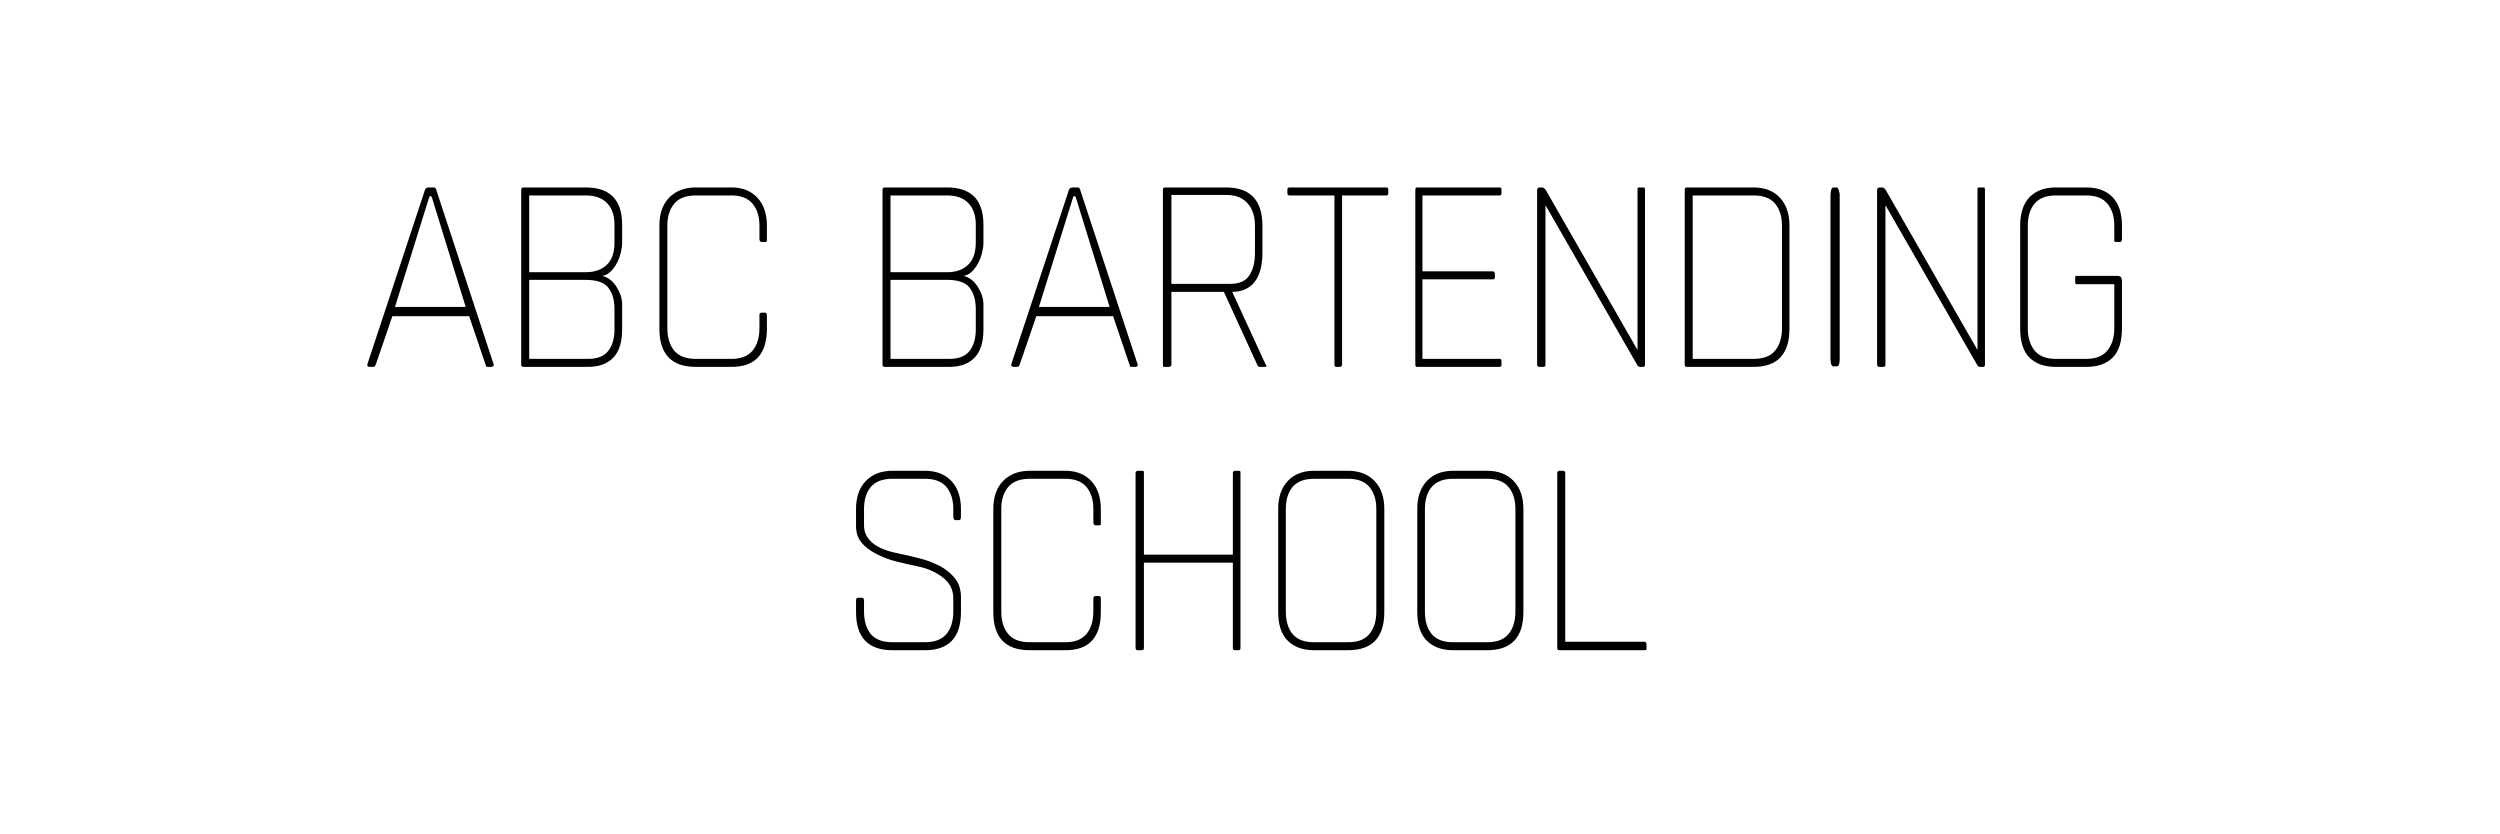
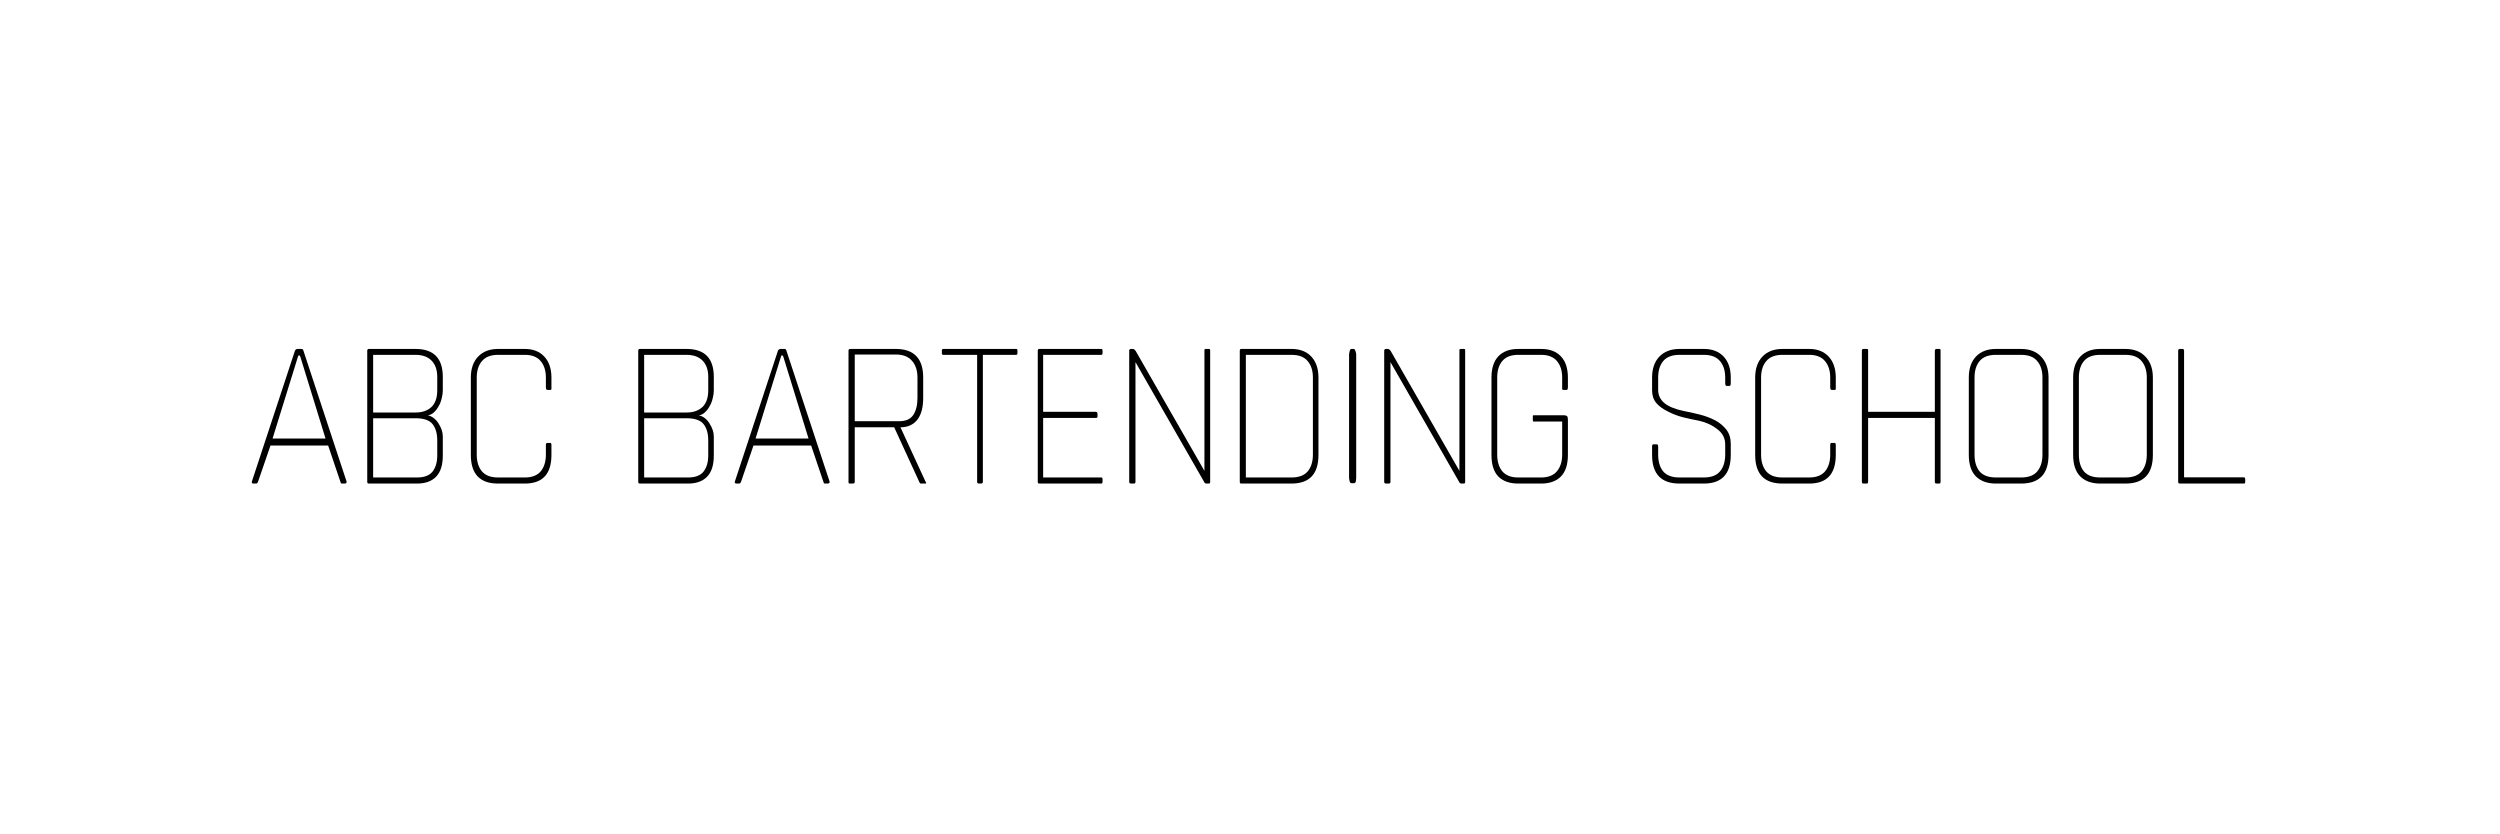
<svg xmlns="http://www.w3.org/2000/svg" xmlns:xlink="http://www.w3.org/1999/xlink" width="224.88pt" height="75pt" viewBox="0 0 224.88 75" version="1.2">
  <defs>
    <g>
      <symbol overflow="visible" id="glyph0-0">
-         <path style="stroke:none;" d="M 27.984 -27.984 L 27.984 0 L 4 0 L 4 -27.984 Z M 25.984 -25.984 L 6 -25.984 L 6 -2 L 25.984 -2 Z M 25.984 -25.984 " />
+         <path style="stroke:none;" d="M 20.984 -20.984 L 20.984 0 L 3 0 L 3 -20.984 Z M 19.484 -19.484 L 4.5 -19.484 L 4.5 -1.5 L 19.484 -1.5 Z M 19.484 -19.484 " />
      </symbol>
      <symbol overflow="visible" id="glyph0-1">
-         <path style="stroke:none;" d="M 11.875 0 L 11.469 0 C 11.383 0 11.336 -0.035 11.328 -0.109 C 11.316 -0.191 11.297 -0.258 11.266 -0.312 L 9.828 -4.562 L 2.922 -4.562 L 1.438 -0.234 C 1.383 -0.078 1.305 0 1.203 0 L 0.844 0 C 0.812 0 0.77 -0.02 0.719 -0.062 C 0.664 -0.102 0.648 -0.16 0.672 -0.234 L 5.797 -15.75 C 5.848 -16.008 5.969 -16.141 6.156 -16.141 L 6.641 -16.141 C 6.766 -16.141 6.844 -16.062 6.875 -15.906 L 12.031 -0.234 C 12.062 -0.16 12.047 -0.102 11.984 -0.062 C 11.93 -0.02 11.895 0 11.875 0 Z M 6.234 -15.266 L 3.156 -5.391 L 9.516 -5.391 L 6.469 -15.266 C 6.445 -15.316 6.41 -15.348 6.359 -15.359 C 6.305 -15.379 6.266 -15.348 6.234 -15.266 Z M 6.234 -15.266 " />
+         <path style="stroke:none;" d="M 8.906 0 L 8.609 0 C 8.547 0 8.508 -0.031 8.5 -0.094 C 8.488 -0.156 8.473 -0.203 8.453 -0.234 L 7.375 -3.422 L 2.188 -3.422 L 1.078 -0.188 C 1.035 -0.062 0.977 0 0.906 0 L 0.625 0 C 0.602 0 0.57 -0.016 0.531 -0.047 C 0.5 -0.078 0.492 -0.125 0.516 -0.188 L 4.344 -11.812 C 4.383 -12.008 4.477 -12.109 4.625 -12.109 L 4.984 -12.109 C 5.078 -12.109 5.133 -12.051 5.156 -11.938 L 9.031 -0.188 C 9.051 -0.125 9.039 -0.078 9 -0.047 C 8.957 -0.016 8.926 0 8.906 0 Z M 4.672 -11.453 L 2.375 -4.047 L 7.141 -4.047 L 4.859 -11.453 C 4.836 -11.492 4.805 -11.52 4.766 -11.531 C 4.723 -11.539 4.691 -11.516 4.672 -11.453 Z M 4.672 -11.453 " />
      </symbol>
      <symbol overflow="visible" id="glyph0-2">
-         <path style="stroke:none;" d="M 7.719 0 L 1.922 0 C 1.785 0 1.719 -0.066 1.719 -0.203 L 1.719 -15.906 C 1.719 -16.062 1.785 -16.141 1.922 -16.141 L 7.516 -16.141 C 9.703 -16.141 10.797 -15.023 10.797 -12.797 L 10.797 -11.156 C 10.797 -10.883 10.754 -10.582 10.672 -10.25 C 10.586 -9.914 10.469 -9.602 10.312 -9.312 C 10.156 -9.02 9.961 -8.766 9.734 -8.547 C 9.504 -8.336 9.258 -8.219 9 -8.188 C 9.531 -8.062 9.961 -7.727 10.297 -7.188 C 10.629 -6.656 10.797 -6.141 10.797 -5.641 L 10.797 -3.359 C 10.797 -2.211 10.523 -1.363 9.984 -0.812 C 9.453 -0.27 8.695 0 7.719 0 Z M 10.109 -12.797 C 10.109 -13.617 9.891 -14.258 9.453 -14.719 C 9.016 -15.188 8.367 -15.422 7.516 -15.422 L 2.438 -15.422 L 2.438 -8.516 L 7.516 -8.516 C 8.316 -8.516 8.945 -8.734 9.406 -9.172 C 9.875 -9.609 10.109 -10.281 10.109 -11.188 Z M 10.109 -5.203 C 10.109 -5.992 9.926 -6.629 9.562 -7.109 C 9.207 -7.586 8.523 -7.828 7.516 -7.828 L 2.438 -7.828 L 2.438 -0.719 L 7.719 -0.719 C 8.57 -0.719 9.18 -0.957 9.547 -1.438 C 9.922 -1.914 10.109 -2.555 10.109 -3.359 Z M 10.109 -5.203 " />
+         <path style="stroke:none;" d="M 5.781 0 L 1.438 0 C 1.344 0 1.297 -0.051 1.297 -0.156 L 1.297 -11.938 C 1.297 -12.051 1.344 -12.109 1.438 -12.109 L 5.641 -12.109 C 7.273 -12.109 8.094 -11.27 8.094 -9.594 L 8.094 -8.359 C 8.094 -8.16 8.062 -7.938 8 -7.688 C 7.945 -7.438 7.859 -7.203 7.734 -6.984 C 7.617 -6.766 7.473 -6.57 7.297 -6.406 C 7.129 -6.25 6.945 -6.16 6.75 -6.141 C 7.145 -6.047 7.469 -5.797 7.719 -5.391 C 7.969 -4.992 8.094 -4.609 8.094 -4.234 L 8.094 -2.516 C 8.094 -1.66 7.891 -1.023 7.484 -0.609 C 7.086 -0.203 6.52 0 5.781 0 Z M 7.594 -9.594 C 7.594 -10.219 7.426 -10.703 7.094 -11.047 C 6.758 -11.398 6.273 -11.578 5.641 -11.578 L 1.828 -11.578 L 1.828 -6.391 L 5.641 -6.391 C 6.234 -6.391 6.707 -6.551 7.062 -6.875 C 7.414 -7.207 7.594 -7.711 7.594 -8.391 Z M 7.594 -3.891 C 7.594 -4.492 7.457 -4.973 7.188 -5.328 C 6.914 -5.691 6.398 -5.875 5.641 -5.875 L 1.828 -5.875 L 1.828 -0.547 L 5.781 -0.547 C 6.426 -0.547 6.891 -0.723 7.172 -1.078 C 7.453 -1.441 7.594 -1.922 7.594 -2.516 Z M 7.594 -3.891 " />
      </symbol>
      <symbol overflow="visible" id="glyph0-3">
-         <path style="stroke:none;" d="M 8 0 L 4.797 0 C 2.609 0 1.516 -1.145 1.516 -3.438 L 1.516 -12.703 C 1.516 -13.773 1.805 -14.613 2.391 -15.219 C 2.984 -15.832 3.785 -16.141 4.797 -16.141 L 8 -16.141 C 8.977 -16.141 9.754 -15.832 10.328 -15.219 C 10.898 -14.613 11.188 -13.773 11.188 -12.703 L 11.188 -11.547 C 11.188 -11.492 11.188 -11.426 11.188 -11.344 C 11.188 -11.27 11.133 -11.234 11.031 -11.234 L 10.719 -11.234 C 10.582 -11.234 10.516 -11.336 10.516 -11.547 L 10.516 -12.703 C 10.516 -13.535 10.305 -14.195 9.891 -14.688 C 9.473 -15.176 8.844 -15.422 8 -15.422 L 4.797 -15.422 C 3.922 -15.422 3.273 -15.176 2.859 -14.688 C 2.441 -14.195 2.234 -13.535 2.234 -12.703 L 2.234 -3.484 C 2.234 -2.629 2.441 -1.953 2.859 -1.453 C 3.273 -0.961 3.922 -0.719 4.797 -0.719 L 8 -0.719 C 8.844 -0.719 9.473 -0.961 9.891 -1.453 C 10.305 -1.953 10.516 -2.629 10.516 -3.484 L 10.516 -4.641 C 10.516 -4.797 10.582 -4.875 10.719 -4.875 L 11.031 -4.875 C 11.133 -4.875 11.188 -4.797 11.188 -4.641 L 11.188 -3.438 C 11.188 -1.145 10.125 0 8 0 Z M 8 0 " />
+         <path style="stroke:none;" d="M 6 0 L 3.594 0 C 1.957 0 1.141 -0.859 1.141 -2.578 L 1.141 -9.531 C 1.141 -10.332 1.359 -10.961 1.797 -11.422 C 2.234 -11.879 2.832 -12.109 3.594 -12.109 L 6 -12.109 C 6.738 -12.109 7.32 -11.879 7.75 -11.422 C 8.176 -10.961 8.391 -10.332 8.391 -9.531 L 8.391 -8.672 C 8.391 -8.629 8.391 -8.578 8.391 -8.516 C 8.391 -8.453 8.352 -8.422 8.281 -8.422 L 8.031 -8.422 C 7.938 -8.422 7.891 -8.504 7.891 -8.672 L 7.891 -9.531 C 7.891 -10.156 7.734 -10.648 7.422 -11.016 C 7.109 -11.391 6.633 -11.578 6 -11.578 L 3.594 -11.578 C 2.938 -11.578 2.453 -11.391 2.141 -11.016 C 1.828 -10.648 1.672 -10.156 1.672 -9.531 L 1.672 -2.609 C 1.672 -1.973 1.828 -1.469 2.141 -1.094 C 2.453 -0.727 2.938 -0.547 3.594 -0.547 L 6 -0.547 C 6.633 -0.547 7.109 -0.727 7.422 -1.094 C 7.734 -1.469 7.891 -1.973 7.891 -2.609 L 7.891 -3.484 C 7.891 -3.598 7.938 -3.656 8.031 -3.656 L 8.281 -3.656 C 8.352 -3.656 8.391 -3.598 8.391 -3.484 L 8.391 -2.578 C 8.391 -0.859 7.594 0 6 0 Z M 6 0 " />
      </symbol>
      <symbol overflow="visible" id="glyph0-4">
        <path style="stroke:none;" d="" />
      </symbol>
      <symbol overflow="visible" id="glyph0-5">
-         <path style="stroke:none;" d="M 10.719 0 L 10.234 0 C 10.129 0 10.062 -0.039 10.031 -0.125 L 7 -6.75 L 2.281 -6.75 L 2.281 -0.203 C 2.281 -0.066 2.195 0 2.031 0 L 1.766 0 C 1.629 0 1.551 -0.008 1.531 -0.031 C 1.52 -0.062 1.516 -0.117 1.516 -0.203 L 1.516 -15.953 C 1.516 -16.078 1.598 -16.141 1.766 -16.141 L 7.188 -16.141 C 9.375 -16.141 10.469 -14.992 10.469 -12.703 L 10.469 -10.266 C 10.469 -9.098 10.227 -8.219 9.75 -7.625 C 9.27 -7.039 8.602 -6.75 7.75 -6.75 L 10.75 -0.234 C 10.781 -0.211 10.805 -0.164 10.828 -0.094 C 10.859 -0.031 10.82 0 10.719 0 Z M 9.797 -12.703 C 9.797 -13.555 9.57 -14.227 9.125 -14.719 C 8.688 -15.219 8.039 -15.469 7.188 -15.469 L 2.281 -15.469 L 2.281 -7.469 L 7.594 -7.469 C 8.395 -7.469 8.961 -7.723 9.297 -8.234 C 9.629 -8.742 9.797 -9.422 9.797 -10.266 Z M 9.797 -12.703 " />
+         <path style="stroke:none;" d="M 8.031 0 L 7.672 0 C 7.598 0 7.551 -0.031 7.531 -0.094 L 5.25 -5.062 L 1.703 -5.062 L 1.703 -0.156 C 1.703 -0.051 1.645 0 1.531 0 L 1.312 0 C 1.219 0 1.164 -0.008 1.156 -0.031 C 1.145 -0.051 1.141 -0.094 1.141 -0.156 L 1.141 -11.969 C 1.141 -12.062 1.195 -12.109 1.312 -12.109 L 5.391 -12.109 C 7.035 -12.109 7.859 -11.25 7.859 -9.531 L 7.859 -7.703 C 7.859 -6.828 7.676 -6.164 7.312 -5.719 C 6.957 -5.281 6.457 -5.062 5.812 -5.062 L 8.062 -0.188 C 8.082 -0.164 8.102 -0.129 8.125 -0.078 C 8.145 -0.023 8.113 0 8.031 0 Z M 7.344 -9.531 C 7.344 -10.176 7.176 -10.68 6.844 -11.047 C 6.52 -11.422 6.035 -11.609 5.391 -11.609 L 1.703 -11.609 L 1.703 -5.609 L 5.703 -5.609 C 6.297 -5.609 6.719 -5.797 6.969 -6.172 C 7.219 -6.555 7.344 -7.066 7.344 -7.703 Z M 7.344 -9.531 " />
      </symbol>
      <symbol overflow="visible" id="glyph0-6">
-         <path style="stroke:none;" d="M 9.547 -15.422 L 5.562 -15.422 L 5.562 -0.203 C 5.562 -0.066 5.477 0 5.312 0 L 5.078 0 C 4.941 0 4.875 -0.066 4.875 -0.203 L 4.875 -15.422 L 0.844 -15.422 C 0.707 -15.422 0.641 -15.488 0.641 -15.625 L 0.641 -15.953 C 0.641 -16.078 0.707 -16.141 0.844 -16.141 L 9.547 -16.141 C 9.66 -16.141 9.719 -16.078 9.719 -15.953 L 9.719 -15.625 C 9.719 -15.488 9.66 -15.422 9.547 -15.422 Z M 9.547 -15.422 " />
+         <path style="stroke:none;" d="M 7.172 -11.578 L 4.172 -11.578 L 4.172 -0.156 C 4.172 -0.051 4.109 0 3.984 0 L 3.812 0 C 3.707 0 3.656 -0.051 3.656 -0.156 L 3.656 -11.578 L 0.625 -11.578 C 0.531 -11.578 0.484 -11.625 0.484 -11.719 L 0.484 -11.969 C 0.484 -12.062 0.531 -12.109 0.625 -12.109 L 7.172 -12.109 C 7.242 -12.109 7.281 -12.062 7.281 -11.969 L 7.281 -11.719 C 7.281 -11.625 7.242 -11.578 7.172 -11.578 Z M 7.172 -11.578 " />
      </symbol>
      <symbol overflow="visible" id="glyph0-7">
-         <path style="stroke:none;" d="M 9.391 0 L 1.953 0 C 1.848 0 1.797 -0.066 1.797 -0.203 L 1.797 -15.906 C 1.797 -16.062 1.848 -16.141 1.953 -16.141 L 9.391 -16.141 C 9.492 -16.141 9.547 -16.078 9.547 -15.953 L 9.547 -15.625 C 9.547 -15.488 9.492 -15.422 9.391 -15.422 L 2.438 -15.422 L 2.438 -8.594 L 8.797 -8.594 C 8.816 -8.594 8.844 -8.578 8.875 -8.547 C 8.926 -8.492 8.953 -8.441 8.953 -8.391 L 8.953 -8.078 C 8.953 -7.941 8.898 -7.875 8.797 -7.875 L 2.438 -7.875 L 2.438 -0.719 L 9.391 -0.719 C 9.492 -0.719 9.547 -0.648 9.547 -0.516 L 9.547 -0.203 C 9.547 -0.066 9.492 0 9.391 0 Z M 9.391 0 " />
+         <path style="stroke:none;" d="M 7.047 0 L 1.469 0 C 1.383 0 1.344 -0.051 1.344 -0.156 L 1.344 -11.938 C 1.344 -12.051 1.383 -12.109 1.469 -12.109 L 7.047 -12.109 C 7.129 -12.109 7.172 -12.062 7.172 -11.969 L 7.172 -11.719 C 7.172 -11.625 7.129 -11.578 7.047 -11.578 L 1.828 -11.578 L 1.828 -6.453 L 6.594 -6.453 C 6.613 -6.453 6.633 -6.441 6.656 -6.422 C 6.695 -6.379 6.719 -6.336 6.719 -6.297 L 6.719 -6.062 C 6.719 -5.957 6.676 -5.906 6.594 -5.906 L 1.828 -5.906 L 1.828 -0.547 L 7.047 -0.547 C 7.129 -0.547 7.172 -0.492 7.172 -0.391 L 7.172 -0.156 C 7.172 -0.051 7.129 0 7.047 0 Z M 7.047 0 " />
      </symbol>
      <symbol overflow="visible" id="glyph0-8">
-         <path style="stroke:none;" d="M 10.672 -1.516 L 10.672 -15.906 C 10.672 -16.039 10.68 -16.113 10.703 -16.125 C 10.734 -16.133 10.773 -16.141 10.828 -16.141 L 11.188 -16.141 C 11.238 -16.141 11.273 -16.133 11.297 -16.125 C 11.328 -16.113 11.344 -16.039 11.344 -15.906 L 11.344 -0.203 C 11.344 -0.066 11.289 0 11.188 0 L 10.906 0 C 10.781 0 10.688 -0.066 10.625 -0.203 L 2.391 -14.547 L 2.391 -0.203 C 2.391 -0.066 2.328 0 2.203 0 L 1.875 0 C 1.719 0 1.641 -0.066 1.641 -0.203 L 1.641 -15.906 C 1.641 -16.062 1.719 -16.141 1.875 -16.141 L 2.078 -16.141 C 2.211 -16.141 2.332 -16.051 2.438 -15.875 Z M 10.672 -1.516 " />
+         <path style="stroke:none;" d="M 8 -1.141 L 8 -11.938 C 8 -12.031 8.008 -12.082 8.031 -12.094 C 8.051 -12.102 8.082 -12.109 8.125 -12.109 L 8.391 -12.109 C 8.43 -12.109 8.461 -12.102 8.484 -12.094 C 8.504 -12.082 8.516 -12.031 8.516 -11.938 L 8.516 -0.156 C 8.516 -0.051 8.473 0 8.391 0 L 8.188 0 C 8.082 0 8.008 -0.051 7.969 -0.156 L 1.797 -10.922 L 1.797 -0.156 C 1.797 -0.051 1.75 0 1.656 0 L 1.406 0 C 1.289 0 1.234 -0.051 1.234 -0.156 L 1.234 -11.938 C 1.234 -12.051 1.289 -12.109 1.406 -12.109 L 1.562 -12.109 C 1.656 -12.109 1.742 -12.039 1.828 -11.906 Z M 8 -1.141 " />
      </symbol>
      <symbol overflow="visible" id="glyph0-9">
-         <path style="stroke:none;" d="M 8.031 0 L 2 0 C 1.895 0 1.844 -0.066 1.844 -0.203 L 1.844 -15.906 C 1.844 -16.062 1.895 -16.141 2 -16.141 L 8.031 -16.141 C 9.039 -16.141 9.832 -15.832 10.406 -15.219 C 10.977 -14.613 11.266 -13.773 11.266 -12.703 L 11.266 -3.438 C 11.266 -1.145 10.188 0 8.031 0 Z M 10.594 -12.703 C 10.594 -13.535 10.383 -14.195 9.969 -14.688 C 9.562 -15.176 8.914 -15.422 8.031 -15.422 L 2.562 -15.422 L 2.562 -0.719 L 8.031 -0.719 C 8.914 -0.719 9.562 -0.961 9.969 -1.453 C 10.383 -1.953 10.594 -2.629 10.594 -3.484 Z M 10.594 -12.703 " />
+         <path style="stroke:none;" d="M 6.031 0 L 1.5 0 C 1.414 0 1.375 -0.051 1.375 -0.156 L 1.375 -11.938 C 1.375 -12.051 1.414 -12.109 1.5 -12.109 L 6.031 -12.109 C 6.789 -12.109 7.383 -11.879 7.812 -11.422 C 8.238 -10.961 8.453 -10.332 8.453 -9.531 L 8.453 -2.578 C 8.453 -0.859 7.645 0 6.031 0 Z M 7.953 -9.531 C 7.953 -10.156 7.797 -10.648 7.484 -11.016 C 7.172 -11.391 6.688 -11.578 6.031 -11.578 L 1.922 -11.578 L 1.922 -0.547 L 6.031 -0.547 C 6.688 -0.547 7.172 -0.727 7.484 -1.094 C 7.797 -1.469 7.953 -1.973 7.953 -2.609 Z M 7.953 -9.531 " />
      </symbol>
      <symbol overflow="visible" id="glyph0-10">
-         <path style="stroke:none;" d="M 2.312 -0.047 L 2.031 -0.047 C 1.926 -0.047 1.852 -0.129 1.812 -0.297 C 1.781 -0.473 1.766 -0.586 1.766 -0.641 L 1.766 -15.516 C 1.766 -15.566 1.781 -15.68 1.812 -15.859 C 1.852 -16.047 1.926 -16.141 2.031 -16.141 L 2.312 -16.141 C 2.395 -16.141 2.461 -16.051 2.516 -15.875 C 2.566 -15.707 2.594 -15.586 2.594 -15.516 L 2.594 -0.641 C 2.594 -0.555 2.578 -0.438 2.547 -0.281 C 2.523 -0.125 2.445 -0.047 2.312 -0.047 Z M 2.312 -0.047 " />
+         <path style="stroke:none;" d="M 1.734 -0.031 L 1.531 -0.031 C 1.445 -0.031 1.391 -0.094 1.359 -0.219 C 1.328 -0.352 1.312 -0.441 1.312 -0.484 L 1.312 -11.641 C 1.312 -11.672 1.328 -11.754 1.359 -11.891 C 1.391 -12.035 1.445 -12.109 1.531 -12.109 L 1.734 -12.109 C 1.797 -12.109 1.848 -12.039 1.891 -11.906 C 1.93 -11.781 1.953 -11.691 1.953 -11.641 L 1.953 -0.484 C 1.953 -0.422 1.941 -0.328 1.922 -0.203 C 1.898 -0.086 1.836 -0.031 1.734 -0.031 Z M 1.734 -0.031 " />
      </symbol>
      <symbol overflow="visible" id="glyph0-11">
-         <path style="stroke:none;" d="M 7.391 0 L 4.641 0 C 3.629 0 2.844 -0.273 2.281 -0.828 C 1.719 -1.391 1.438 -2.258 1.438 -3.438 L 1.438 -12.703 C 1.438 -13.828 1.719 -14.68 2.281 -15.266 C 2.844 -15.848 3.629 -16.141 4.641 -16.141 L 7.391 -16.141 C 8.398 -16.141 9.188 -15.848 9.75 -15.266 C 10.312 -14.68 10.594 -13.828 10.594 -12.703 L 10.594 -11.547 C 10.594 -11.336 10.539 -11.234 10.438 -11.234 L 10.078 -11.234 C 9.961 -11.234 9.906 -11.27 9.906 -11.344 C 9.906 -11.426 9.906 -11.492 9.906 -11.547 L 9.906 -12.703 C 9.906 -13.535 9.695 -14.195 9.281 -14.688 C 8.875 -15.176 8.242 -15.422 7.391 -15.422 L 4.641 -15.422 C 3.785 -15.422 3.148 -15.176 2.734 -14.688 C 2.328 -14.195 2.125 -13.535 2.125 -12.703 L 2.125 -3.484 C 2.125 -2.648 2.328 -1.977 2.734 -1.469 C 3.148 -0.969 3.785 -0.719 4.641 -0.719 L 7.391 -0.719 C 8.242 -0.719 8.875 -0.969 9.281 -1.469 C 9.695 -1.977 9.906 -2.648 9.906 -3.484 L 9.906 -7.438 L 6.469 -7.438 C 6.414 -7.438 6.391 -7.504 6.391 -7.641 L 6.391 -7.953 C 6.391 -8.004 6.391 -8.055 6.391 -8.109 C 6.391 -8.16 6.414 -8.188 6.469 -8.188 L 10.156 -8.188 C 10.312 -8.188 10.422 -8.156 10.484 -8.094 C 10.555 -8.031 10.594 -7.891 10.594 -7.672 L 10.594 -3.438 C 10.594 -2.258 10.312 -1.391 9.75 -0.828 C 9.188 -0.273 8.398 0 7.391 0 Z M 7.391 0 " />
+         <path style="stroke:none;" d="M 5.547 0 L 3.484 0 C 2.723 0 2.129 -0.207 1.703 -0.625 C 1.285 -1.051 1.078 -1.703 1.078 -2.578 L 1.078 -9.531 C 1.078 -10.375 1.285 -11.016 1.703 -11.453 C 2.129 -11.891 2.723 -12.109 3.484 -12.109 L 5.547 -12.109 C 6.305 -12.109 6.895 -11.891 7.312 -11.453 C 7.738 -11.016 7.953 -10.375 7.953 -9.531 L 7.953 -8.672 C 7.953 -8.504 7.91 -8.422 7.828 -8.422 L 7.562 -8.422 C 7.477 -8.422 7.438 -8.453 7.438 -8.516 C 7.438 -8.578 7.438 -8.629 7.438 -8.672 L 7.438 -9.531 C 7.438 -10.156 7.281 -10.648 6.969 -11.016 C 6.656 -11.391 6.18 -11.578 5.547 -11.578 L 3.484 -11.578 C 2.836 -11.578 2.359 -11.391 2.047 -11.016 C 1.742 -10.648 1.594 -10.156 1.594 -9.531 L 1.594 -2.609 C 1.594 -1.984 1.742 -1.484 2.047 -1.109 C 2.359 -0.734 2.836 -0.547 3.484 -0.547 L 5.547 -0.547 C 6.18 -0.547 6.656 -0.734 6.969 -1.109 C 7.281 -1.484 7.438 -1.984 7.438 -2.609 L 7.438 -5.578 L 4.859 -5.578 C 4.816 -5.578 4.797 -5.629 4.797 -5.734 L 4.797 -5.969 C 4.797 -6.008 4.797 -6.047 4.797 -6.078 C 4.797 -6.117 4.816 -6.141 4.859 -6.141 L 7.609 -6.141 C 7.734 -6.141 7.82 -6.113 7.875 -6.062 C 7.926 -6.02 7.953 -5.914 7.953 -5.75 L 7.953 -2.578 C 7.953 -1.703 7.738 -1.051 7.312 -0.625 C 6.895 -0.207 6.305 0 5.547 0 Z M 5.547 0 " />
      </symbol>
      <symbol overflow="visible" id="glyph0-12">
-         <path style="stroke:none;" d="M 7.469 0 L 4.562 0 C 2.375 0 1.281 -1.145 1.281 -3.438 L 1.281 -4.438 C 1.281 -4.625 1.332 -4.719 1.438 -4.719 L 1.844 -4.719 C 1.945 -4.719 2 -4.625 2 -4.438 L 2 -3.484 C 2 -2.629 2.203 -1.953 2.609 -1.453 C 3.023 -0.961 3.676 -0.719 4.562 -0.719 L 7.469 -0.719 C 8.352 -0.719 9 -0.961 9.406 -1.453 C 9.82 -1.953 10.031 -2.629 10.031 -3.484 L 10.031 -4.672 C 10.031 -5.422 9.727 -6.035 9.125 -6.516 C 8.531 -6.992 7.805 -7.328 6.953 -7.516 C 6.316 -7.648 5.672 -7.797 5.016 -7.953 C 4.359 -8.109 3.738 -8.336 3.156 -8.641 C 2.57 -8.93 2.113 -9.273 1.781 -9.672 C 1.445 -10.066 1.281 -10.57 1.281 -11.188 L 1.281 -12.703 C 1.281 -13.773 1.57 -14.613 2.156 -15.219 C 2.738 -15.832 3.539 -16.141 4.562 -16.141 L 7.469 -16.141 C 8.488 -16.141 9.285 -15.832 9.859 -15.219 C 10.43 -14.613 10.719 -13.773 10.719 -12.703 L 10.719 -12.031 C 10.719 -11.812 10.66 -11.703 10.547 -11.703 L 10.234 -11.703 C 10.098 -11.703 10.031 -11.812 10.031 -12.031 L 10.031 -12.703 C 10.031 -13.535 9.82 -14.195 9.406 -14.688 C 9 -15.176 8.352 -15.422 7.469 -15.422 L 4.562 -15.422 C 3.676 -15.422 3.023 -15.176 2.609 -14.688 C 2.203 -14.195 2 -13.535 2 -12.703 L 2 -11.234 C 2 -10.617 2.242 -10.098 2.734 -9.672 C 3.234 -9.242 4 -8.926 5.031 -8.719 C 5.695 -8.582 6.348 -8.43 6.984 -8.266 C 7.629 -8.109 8.258 -7.867 8.875 -7.547 C 9.406 -7.254 9.844 -6.891 10.188 -6.453 C 10.539 -6.016 10.719 -5.445 10.719 -4.75 L 10.719 -3.438 C 10.719 -1.145 9.633 0 7.469 0 Z M 7.469 0 " />
+         <path style="stroke:none;" d="M 5.609 0 L 3.422 0 C 1.773 0 0.953 -0.859 0.953 -2.578 L 0.953 -3.328 C 0.953 -3.461 0.992 -3.531 1.078 -3.531 L 1.375 -3.531 C 1.457 -3.531 1.5 -3.461 1.5 -3.328 L 1.5 -2.609 C 1.5 -1.973 1.648 -1.469 1.953 -1.094 C 2.266 -0.727 2.754 -0.547 3.422 -0.547 L 5.609 -0.547 C 6.266 -0.547 6.75 -0.727 7.062 -1.094 C 7.375 -1.469 7.531 -1.973 7.531 -2.609 L 7.531 -3.516 C 7.531 -4.066 7.301 -4.52 6.844 -4.875 C 6.395 -5.238 5.852 -5.492 5.219 -5.641 C 4.738 -5.734 4.254 -5.836 3.766 -5.953 C 3.273 -6.078 2.812 -6.254 2.375 -6.484 C 1.926 -6.703 1.578 -6.957 1.328 -7.25 C 1.078 -7.551 0.953 -7.93 0.953 -8.391 L 0.953 -9.531 C 0.953 -10.332 1.172 -10.961 1.609 -11.422 C 2.055 -11.879 2.66 -12.109 3.422 -12.109 L 5.609 -12.109 C 6.367 -12.109 6.961 -11.879 7.391 -11.422 C 7.816 -10.961 8.031 -10.332 8.031 -9.531 L 8.031 -9.031 C 8.031 -8.863 7.992 -8.781 7.922 -8.781 L 7.672 -8.781 C 7.578 -8.781 7.531 -8.863 7.531 -9.031 L 7.531 -9.531 C 7.531 -10.156 7.375 -10.648 7.062 -11.016 C 6.75 -11.391 6.266 -11.578 5.609 -11.578 L 3.422 -11.578 C 2.754 -11.578 2.266 -11.391 1.953 -11.016 C 1.648 -10.648 1.5 -10.156 1.5 -9.531 L 1.5 -8.422 C 1.5 -7.961 1.68 -7.57 2.047 -7.25 C 2.422 -6.938 3 -6.695 3.781 -6.531 C 4.281 -6.438 4.77 -6.328 5.25 -6.203 C 5.727 -6.086 6.195 -5.91 6.656 -5.672 C 7.051 -5.453 7.379 -5.176 7.641 -4.844 C 7.898 -4.508 8.031 -4.082 8.031 -3.562 L 8.031 -2.578 C 8.031 -0.859 7.223 0 5.609 0 Z M 5.609 0 " />
      </symbol>
      <symbol overflow="visible" id="glyph0-13">
-         <path style="stroke:none;" d="M 10.906 0 L 10.594 0 C 10.457 0 10.391 -0.066 10.391 -0.203 L 10.391 -7.875 L 2.391 -7.875 L 2.391 -0.203 C 2.391 -0.066 2.328 0 2.203 0 L 1.844 0 C 1.707 0 1.641 -0.066 1.641 -0.203 L 1.641 -15.906 C 1.641 -16.062 1.707 -16.141 1.844 -16.141 L 2.203 -16.141 C 2.273 -16.141 2.32 -16.133 2.344 -16.125 C 2.375 -16.113 2.391 -16.039 2.391 -15.906 L 2.391 -8.594 L 10.391 -8.594 L 10.391 -15.906 C 10.391 -16.062 10.457 -16.141 10.594 -16.141 L 10.906 -16.141 C 10.957 -16.141 11 -16.133 11.031 -16.125 C 11.062 -16.113 11.078 -16.039 11.078 -15.906 L 11.078 -0.203 C 11.078 -0.066 11.02 0 10.906 0 Z M 10.906 0 " />
+         <path style="stroke:none;" d="M 8.188 0 L 7.953 0 C 7.848 0 7.797 -0.051 7.797 -0.156 L 7.797 -5.906 L 1.797 -5.906 L 1.797 -0.156 C 1.797 -0.051 1.75 0 1.656 0 L 1.375 0 C 1.281 0 1.234 -0.051 1.234 -0.156 L 1.234 -11.938 C 1.234 -12.051 1.281 -12.109 1.375 -12.109 L 1.656 -12.109 C 1.707 -12.109 1.742 -12.102 1.766 -12.094 C 1.785 -12.082 1.797 -12.031 1.797 -11.938 L 1.797 -6.453 L 7.797 -6.453 L 7.797 -11.938 C 7.797 -12.051 7.848 -12.109 7.953 -12.109 L 8.188 -12.109 C 8.227 -12.109 8.258 -12.102 8.281 -12.094 C 8.301 -12.082 8.312 -12.031 8.312 -11.938 L 8.312 -0.156 C 8.312 -0.051 8.27 0 8.188 0 Z M 8.188 0 " />
      </symbol>
      <symbol overflow="visible" id="glyph0-14">
-         <path style="stroke:none;" d="M 7.719 0 L 4.672 0 C 3.66 0 2.867 -0.285 2.297 -0.859 C 1.723 -1.43 1.438 -2.289 1.438 -3.438 L 1.438 -12.703 C 1.438 -13.773 1.723 -14.613 2.297 -15.219 C 2.867 -15.832 3.66 -16.141 4.672 -16.141 L 7.719 -16.141 C 8.727 -16.141 9.523 -15.832 10.109 -15.219 C 10.691 -14.613 10.984 -13.773 10.984 -12.703 L 10.984 -3.438 C 10.984 -1.145 9.895 0 7.719 0 Z M 10.266 -12.703 C 10.266 -13.535 10.055 -14.195 9.641 -14.688 C 9.234 -15.176 8.594 -15.422 7.719 -15.422 L 4.672 -15.422 C 3.797 -15.422 3.148 -15.176 2.734 -14.688 C 2.328 -14.195 2.125 -13.535 2.125 -12.703 L 2.125 -3.484 C 2.125 -2.629 2.328 -1.953 2.734 -1.453 C 3.148 -0.961 3.797 -0.719 4.672 -0.719 L 7.719 -0.719 C 8.594 -0.719 9.234 -0.961 9.641 -1.453 C 10.055 -1.953 10.266 -2.629 10.266 -3.484 Z M 10.266 -12.703 " />
+         <path style="stroke:none;" d="M 5.781 0 L 3.516 0 C 2.754 0 2.156 -0.211 1.719 -0.641 C 1.289 -1.078 1.078 -1.723 1.078 -2.578 L 1.078 -9.531 C 1.078 -10.332 1.289 -10.961 1.719 -11.422 C 2.156 -11.879 2.754 -12.109 3.516 -12.109 L 5.781 -12.109 C 6.539 -12.109 7.141 -11.879 7.578 -11.422 C 8.023 -10.961 8.25 -10.332 8.25 -9.531 L 8.25 -2.578 C 8.25 -0.859 7.426 0 5.781 0 Z M 7.703 -9.531 C 7.703 -10.156 7.547 -10.648 7.234 -11.016 C 6.93 -11.391 6.445 -11.578 5.781 -11.578 L 3.516 -11.578 C 2.848 -11.578 2.359 -11.391 2.047 -11.016 C 1.742 -10.648 1.594 -10.156 1.594 -9.531 L 1.594 -2.609 C 1.594 -1.973 1.742 -1.469 2.047 -1.094 C 2.359 -0.727 2.848 -0.547 3.516 -0.547 L 5.781 -0.547 C 6.445 -0.547 6.93 -0.727 7.234 -1.094 C 7.547 -1.469 7.703 -1.973 7.703 -2.609 Z M 7.703 -9.531 " />
      </symbol>
      <symbol overflow="visible" id="glyph0-15">
-         <path style="stroke:none;" d="M 9.438 0 L 1.719 0 C 1.582 0 1.516 -0.066 1.516 -0.203 L 1.516 -15.906 C 1.516 -16.062 1.582 -16.141 1.719 -16.141 L 2.031 -16.141 C 2.164 -16.141 2.234 -16.062 2.234 -15.906 L 2.234 -0.766 L 9.438 -0.766 L 9.469 -0.719 C 9.52 -0.664 9.547 -0.613 9.547 -0.562 L 9.547 -0.203 C 9.547 -0.066 9.508 0 9.438 0 Z M 9.438 0 " />
+         <path style="stroke:none;" d="M 7.078 0 L 1.297 0 C 1.191 0 1.141 -0.051 1.141 -0.156 L 1.141 -11.938 C 1.141 -12.051 1.191 -12.109 1.297 -12.109 L 1.531 -12.109 C 1.625 -12.109 1.672 -12.051 1.672 -11.938 L 1.672 -0.562 L 7.078 -0.562 L 7.109 -0.547 C 7.148 -0.504 7.172 -0.461 7.172 -0.422 L 7.172 -0.156 C 7.172 -0.051 7.141 0 7.078 0 Z M 7.078 0 " />
      </symbol>
    </g>
    <clipPath id="clip1">
      <path d="M 0 0.02 L 224.762 0.02 L 224.762 74.98 L 0 74.98 Z M 0 0.02 " />
    </clipPath>
  </defs>
  <g id="surface1">
    <g clip-path="url(#clip1)" clip-rule="nonzero">
      <path style=" stroke:none;fill-rule:nonzero;fill:rgb(100%,100%,100%);fill-opacity:1;" d="M 0 0.02 L 224.879 0.02 L 224.879 74.98 L 0 74.98 Z M 0 0.02 " />
      <path style=" stroke:none;fill-rule:nonzero;fill:rgb(100%,100%,100%);fill-opacity:1;" d="M 0 0.02 L 224.879 0.02 L 224.879 74.98 L 0 74.98 Z M 0 0.02 " />
    </g>
    <g style="fill:rgb(0%,0%,0%);fill-opacity:1;">
-       <use xlink:href="#glyph0-1" x="32.373" y="33.002" />
+       <use xlink:href="#glyph0-1" x="22.142" y="43.497" />
    </g>
    <g style="fill:rgb(0%,0%,0%);fill-opacity:1;">
-       <use xlink:href="#glyph0-2" x="45.165" y="33.002" />
+       <use xlink:href="#glyph0-2" x="31.737" y="43.497" />
    </g>
    <g style="fill:rgb(0%,0%,0%);fill-opacity:1;">
-       <use xlink:href="#glyph0-3" x="57.797" y="33.002" />
+       <use xlink:href="#glyph0-3" x="41.212" y="43.497" />
    </g>
    <g style="fill:rgb(0%,0%,0%);fill-opacity:1;">
-       <use xlink:href="#glyph0-4" x="70.469" y="33.002" />
+       <use xlink:href="#glyph0-4" x="50.717" y="43.497" />
    </g>
    <g style="fill:rgb(0%,0%,0%);fill-opacity:1;">
-       <use xlink:href="#glyph0-2" x="77.665" y="33.002" />
+       <use xlink:href="#glyph0-2" x="56.114" y="43.497" />
    </g>
    <g style="fill:rgb(0%,0%,0%);fill-opacity:1;">
-       <use xlink:href="#glyph0-1" x="90.297" y="33.002" />
+       <use xlink:href="#glyph0-1" x="65.589" y="43.497" />
    </g>
    <g style="fill:rgb(0%,0%,0%);fill-opacity:1;">
-       <use xlink:href="#glyph0-5" x="103.089" y="33.002" />
+       <use xlink:href="#glyph0-5" x="75.184" y="43.497" />
    </g>
    <g style="fill:rgb(0%,0%,0%);fill-opacity:1;">
-       <use xlink:href="#glyph0-6" x="115.161" y="33.002" />
+       <use xlink:href="#glyph0-6" x="84.239" y="43.497" />
    </g>
    <g style="fill:rgb(0%,0%,0%);fill-opacity:1;">
-       <use xlink:href="#glyph0-7" x="125.514" y="33.002" />
+       <use xlink:href="#glyph0-7" x="92.005" y="43.497" />
    </g>
    <g style="fill:rgb(0%,0%,0%);fill-opacity:1;">
-       <use xlink:href="#glyph0-8" x="136.627" y="33.002" />
+       <use xlink:href="#glyph0-8" x="100.341" y="43.497" />
    </g>
    <g style="fill:rgb(0%,0%,0%);fill-opacity:1;">
-       <use xlink:href="#glyph0-9" x="149.699" y="33.002" />
+       <use xlink:href="#glyph0-9" x="110.145" y="43.497" />
    </g>
    <g style="fill:rgb(0%,0%,0%);fill-opacity:1;">
-       <use xlink:href="#glyph0-10" x="162.891" y="33.002" />
+       <use xlink:href="#glyph0-10" x="120.04" y="43.497" />
    </g>
    <g style="fill:rgb(0%,0%,0%);fill-opacity:1;">
-       <use xlink:href="#glyph0-8" x="167.208" y="33.002" />
+       <use xlink:href="#glyph0-8" x="123.278" y="43.497" />
    </g>
    <g style="fill:rgb(0%,0%,0%);fill-opacity:1;">
-       <use xlink:href="#glyph0-11" x="180.28" y="33.002" />
+       <use xlink:href="#glyph0-11" x="133.083" y="43.497" />
    </g>
    <g style="fill:rgb(0%,0%,0%);fill-opacity:1;">
-       <use xlink:href="#glyph0-12" x="75.721" y="58.489" />
+       <use xlink:href="#glyph0-4" x="142.258" y="43.497" />
    </g>
    <g style="fill:rgb(0%,0%,0%);fill-opacity:1;">
-       <use xlink:href="#glyph0-3" x="87.834" y="58.489" />
+       <use xlink:href="#glyph0-12" x="147.655" y="43.497" />
    </g>
    <g style="fill:rgb(0%,0%,0%);fill-opacity:1;">
-       <use xlink:href="#glyph0-13" x="100.506" y="58.489" />
+       <use xlink:href="#glyph0-3" x="156.741" y="43.497" />
    </g>
    <g style="fill:rgb(0%,0%,0%);fill-opacity:1;">
-       <use xlink:href="#glyph0-14" x="113.537" y="58.489" />
+       <use xlink:href="#glyph0-13" x="166.245" y="43.497" />
    </g>
    <g style="fill:rgb(0%,0%,0%);fill-opacity:1;">
-       <use xlink:href="#glyph0-14" x="126.049" y="58.489" />
+       <use xlink:href="#glyph0-14" x="176.02" y="43.497" />
    </g>
    <g style="fill:rgb(0%,0%,0%);fill-opacity:1;">
-       <use xlink:href="#glyph0-15" x="138.562" y="58.489" />
+       <use xlink:href="#glyph0-14" x="185.405" y="43.497" />
+     </g>
+     <g style="fill:rgb(0%,0%,0%);fill-opacity:1;">
+       <use xlink:href="#glyph0-15" x="194.79" y="43.497" />
    </g>
  </g>
</svg>
